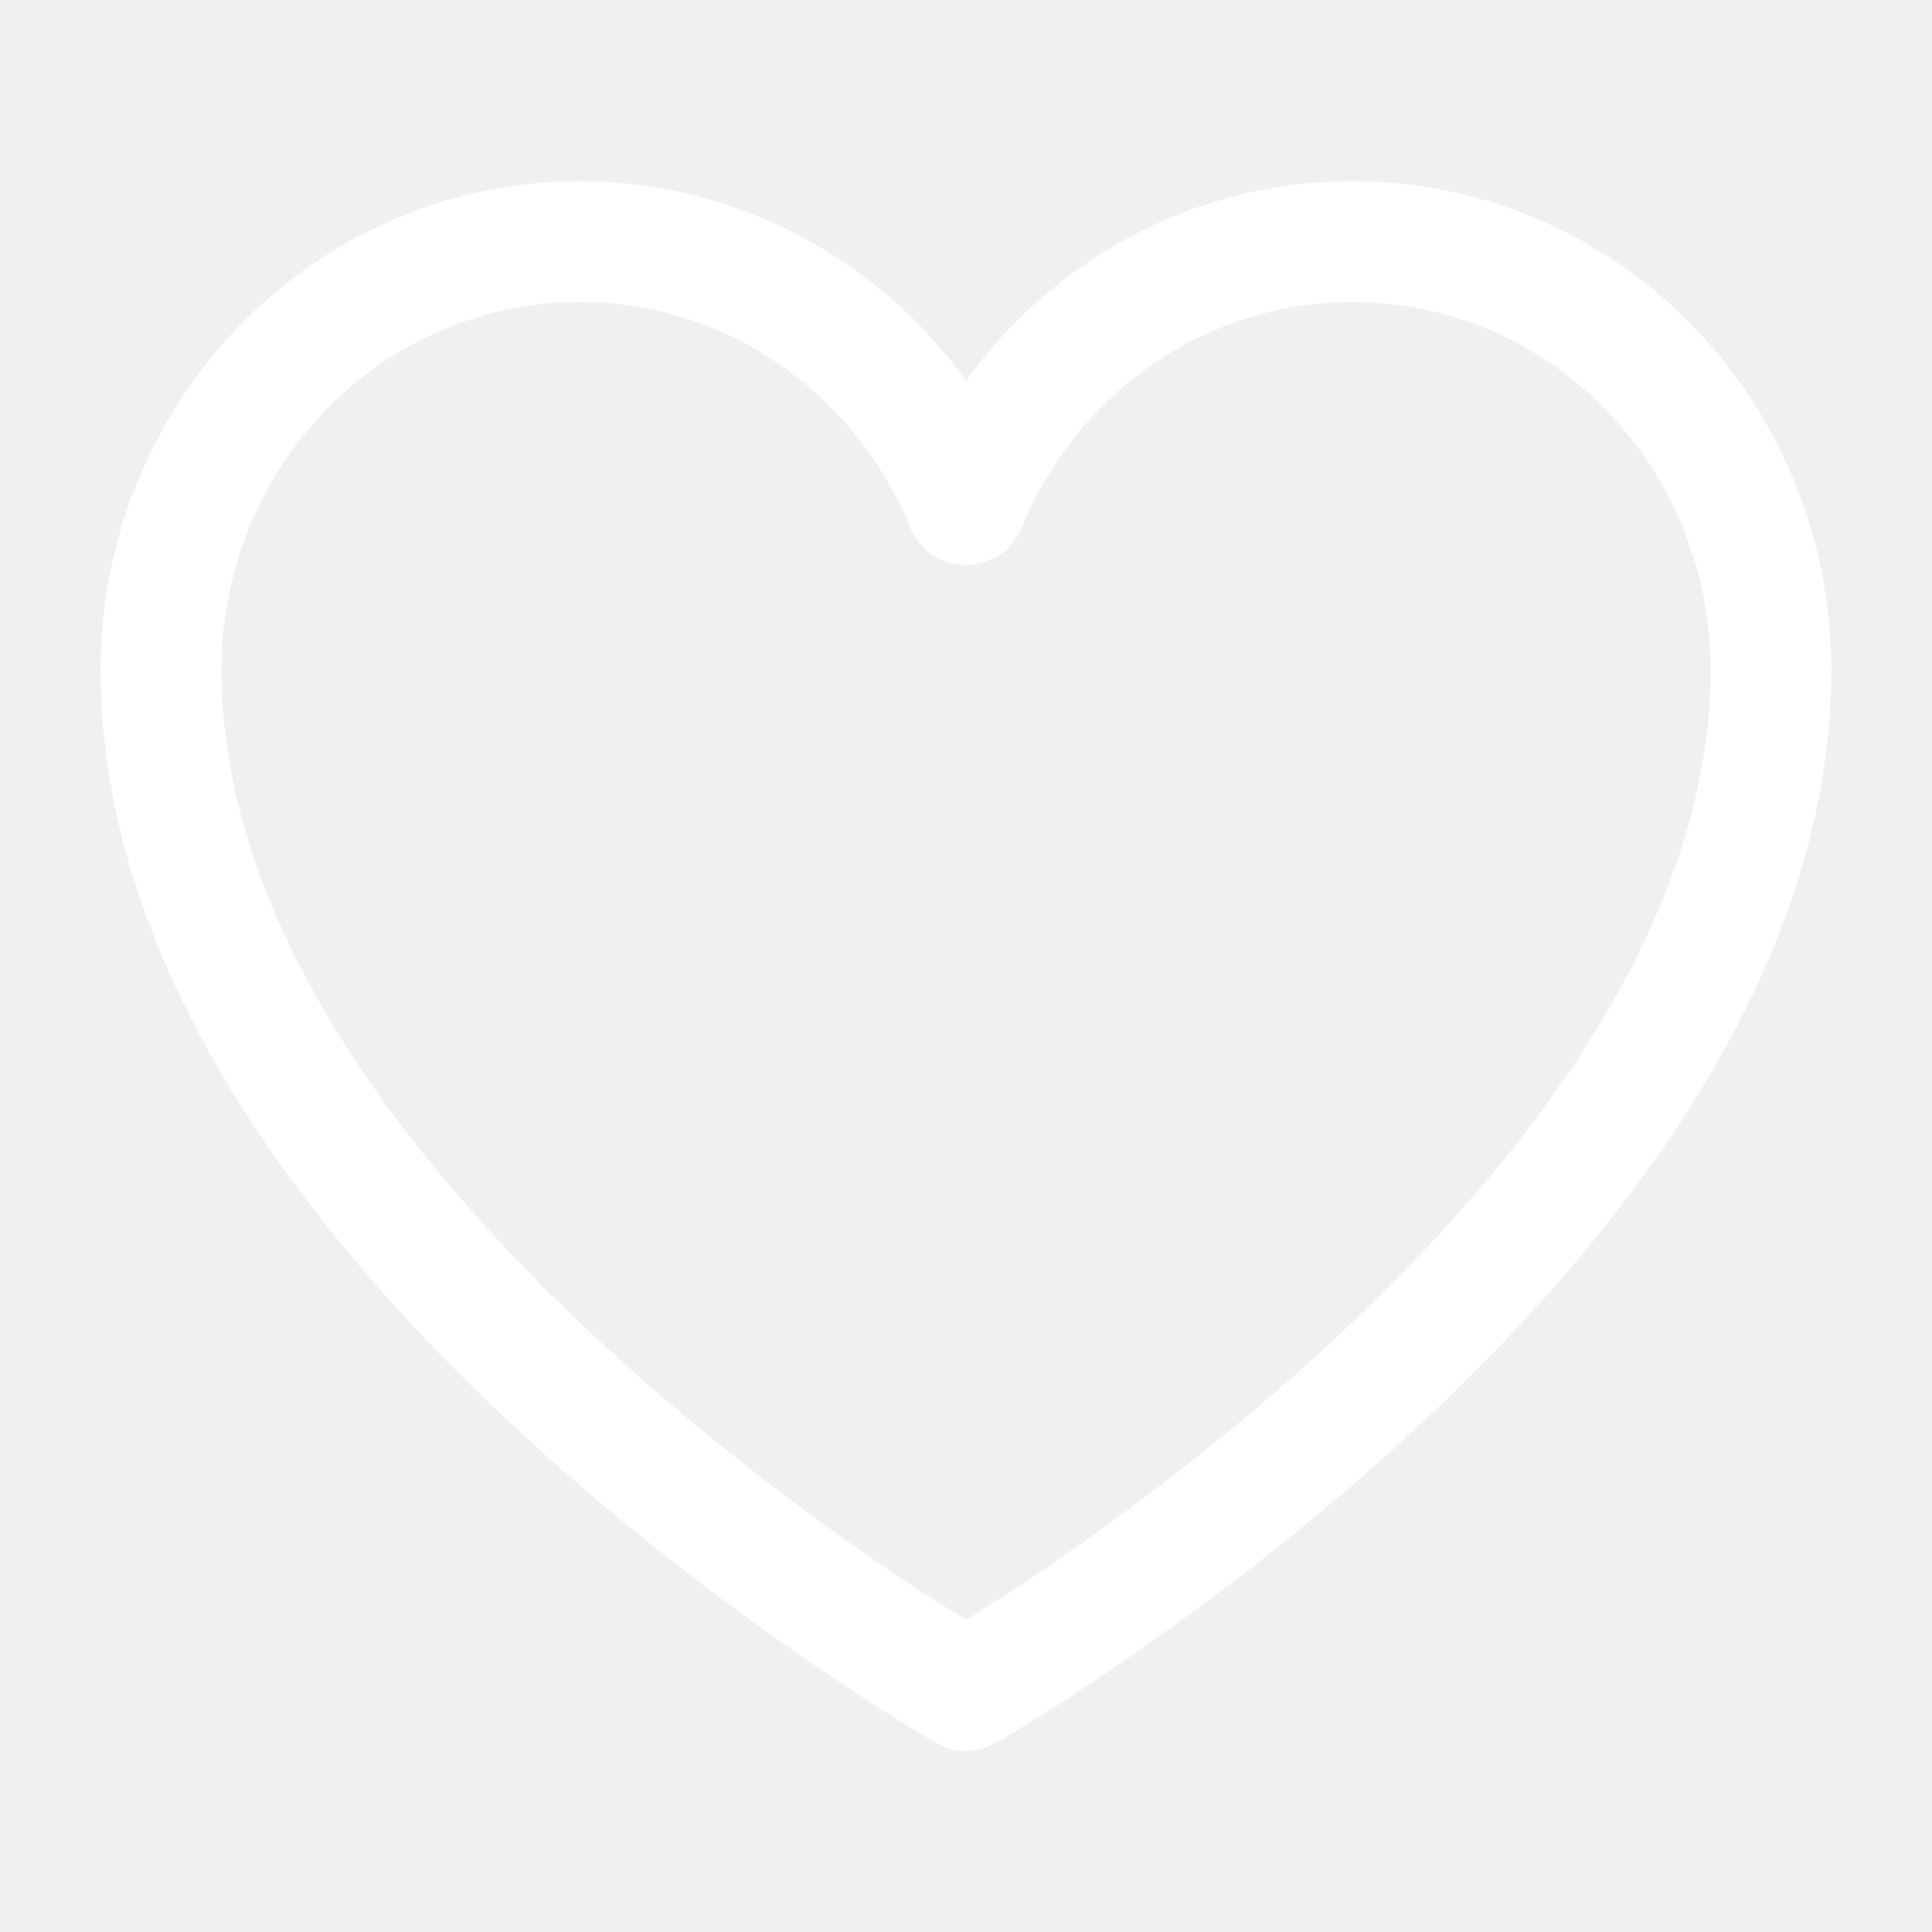
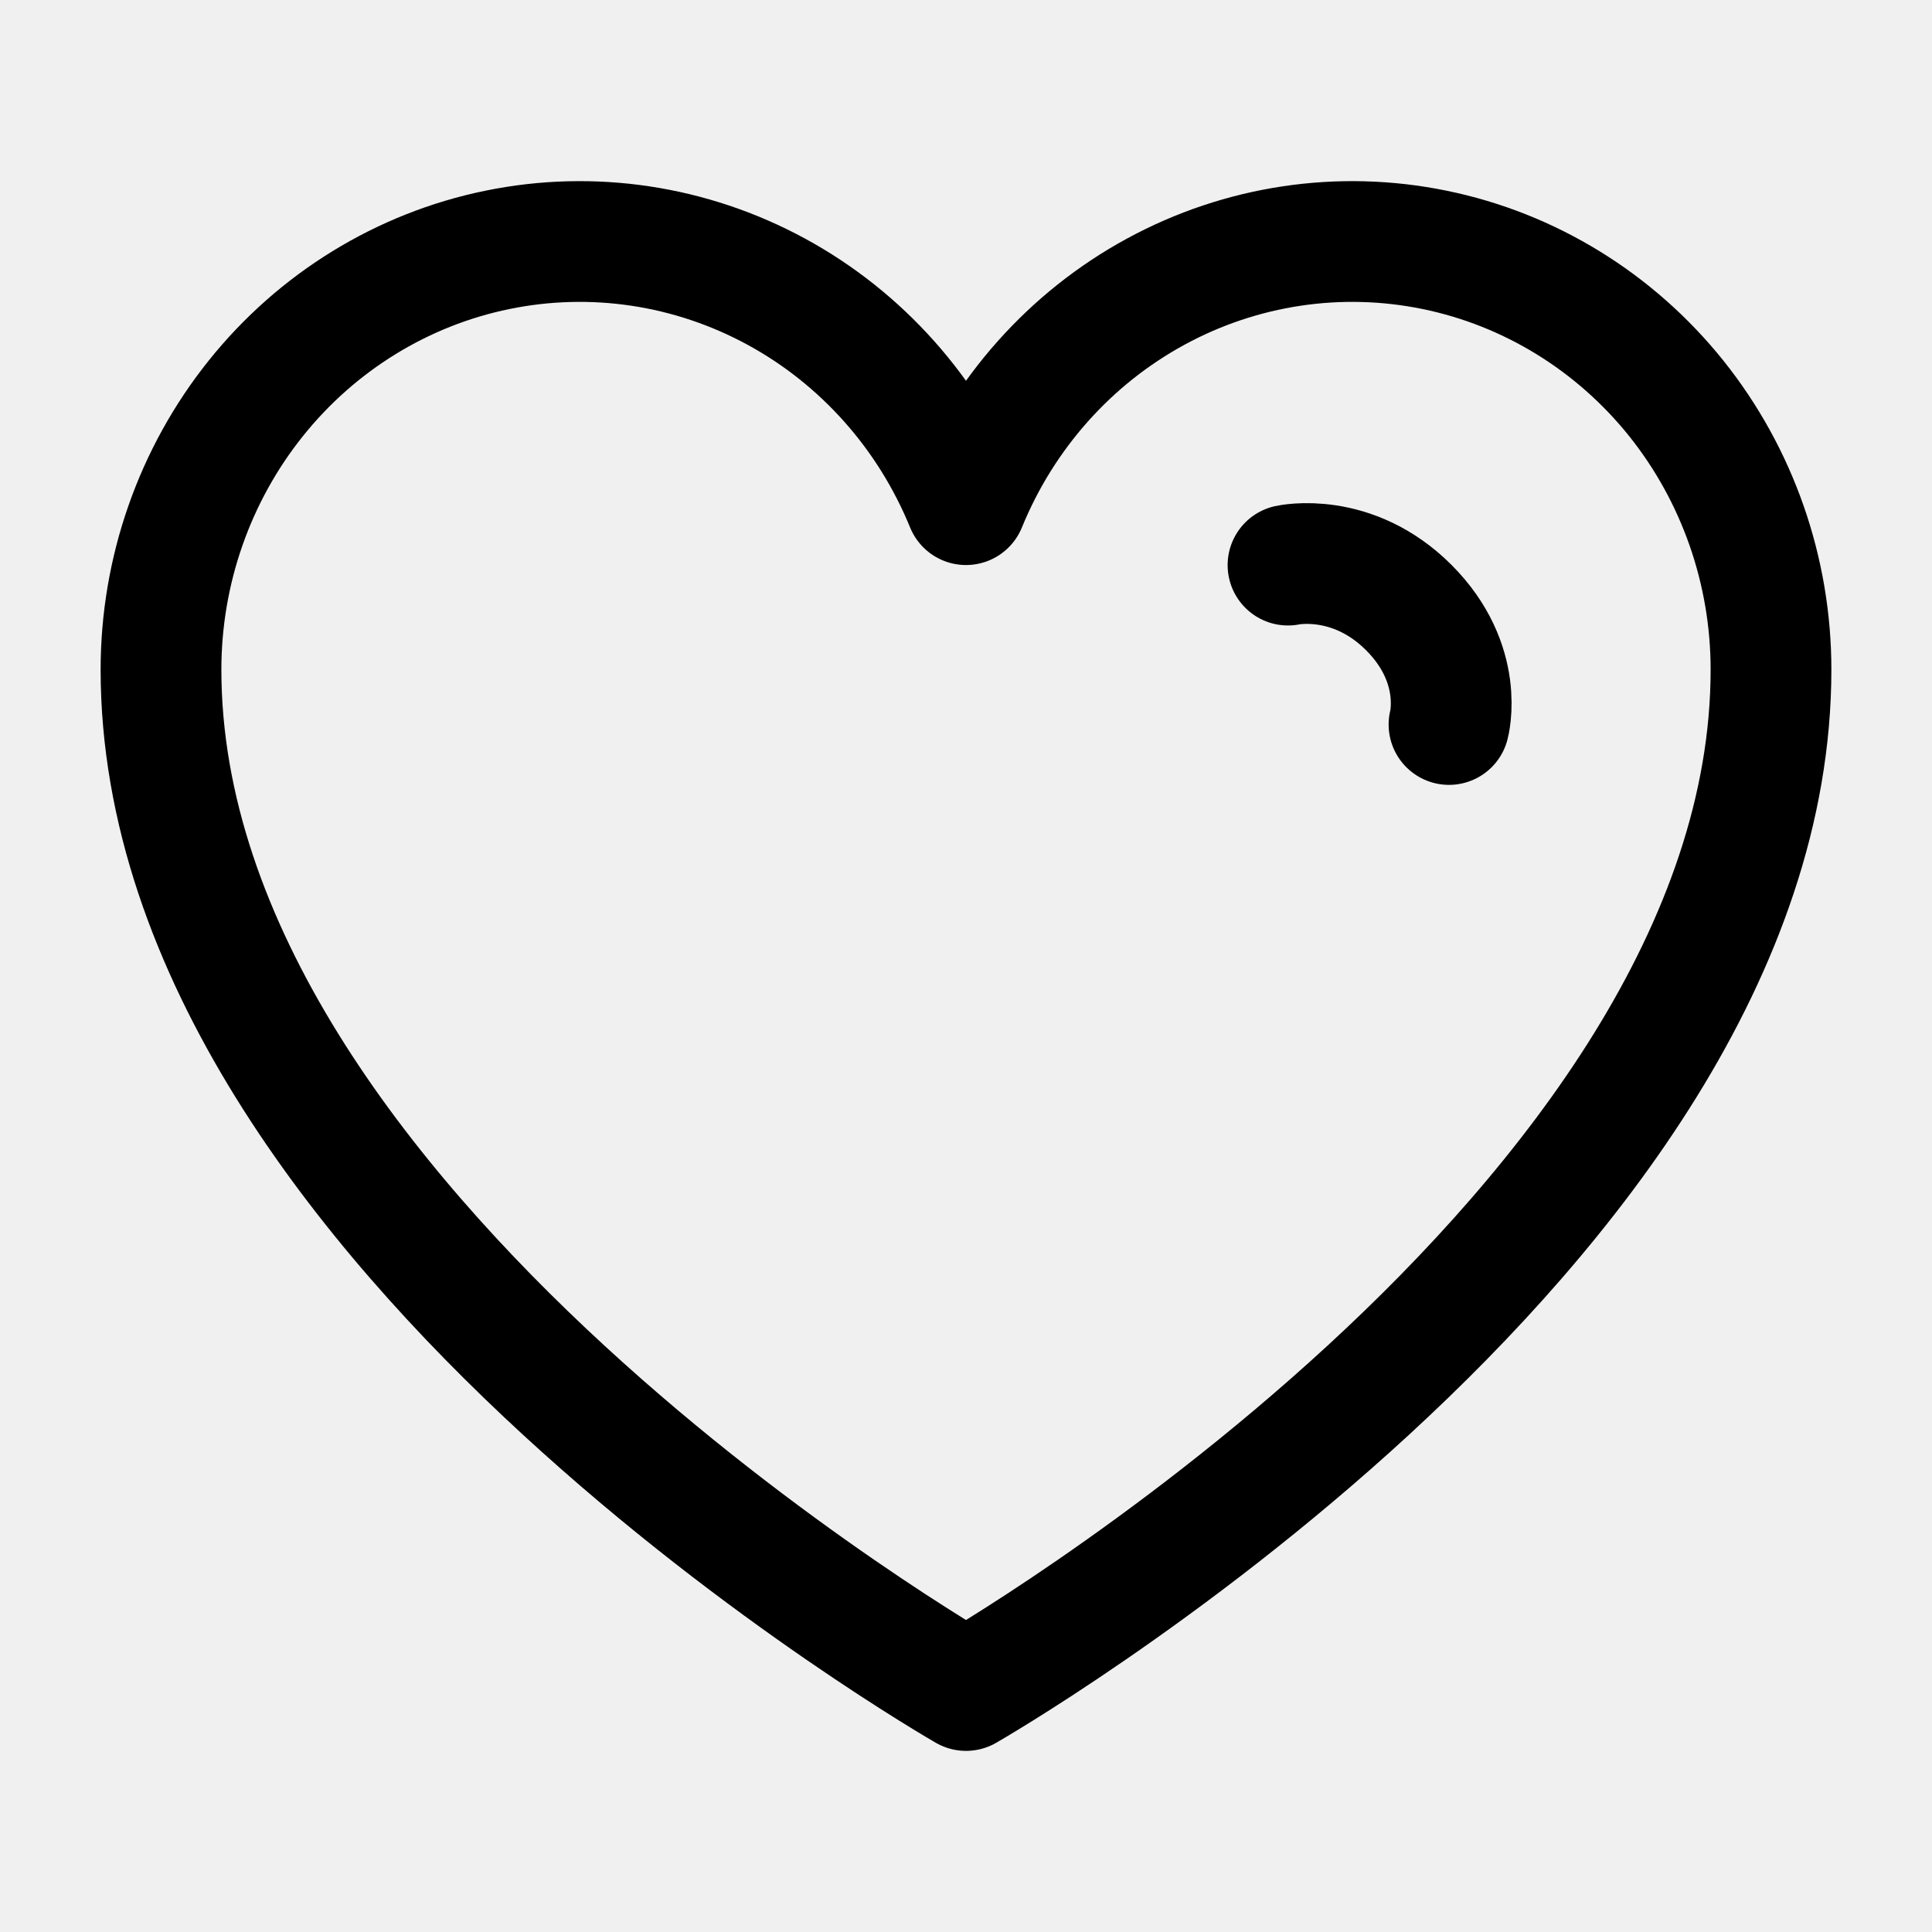
<svg xmlns="http://www.w3.org/2000/svg" width="24" height="24" viewBox="0 0 24 24" fill="none">
  <g clip-path="url(#clip0_681_8133)">
-     <path d="M12 21C12 21 2 15.273 2 8.318C2 7.089 2.417 5.898 3.179 4.947C3.94 3.997 5.001 3.345 6.179 3.104C7.358 2.862 8.581 3.046 9.643 3.623C10.704 4.2 11.537 5.135 12 6.269C12.463 5.135 13.296 4.2 14.357 3.623C15.418 3.046 16.642 2.862 17.821 3.104C18.999 3.345 20.06 3.997 20.822 4.947C21.583 5.898 22 7.089 22 8.318C22 15.273 12 21 12 21Z" stroke="white" stroke-width="1.5" stroke-linecap="round" stroke-linejoin="round" />
-     <path d="M16 7.02C16 7.02 16.796 6.843 17.5 7.547C18.204 8.251 18 9 18 9" stroke="current" stroke-width="1.5" stroke-linecap="round" />
+     <path d="M12 21C12 21 2 15.273 2 8.318C2 7.089 2.417 5.898 3.179 4.947C3.94 3.997 5.001 3.345 6.179 3.104C7.358 2.862 8.581 3.046 9.643 3.623C10.704 4.2 11.537 5.135 12 6.269C12.463 5.135 13.296 4.2 14.357 3.623C15.418 3.046 16.642 2.862 17.821 3.104C18.999 3.345 20.06 3.997 20.822 4.947C21.583 5.898 22 7.089 22 8.318C22 15.273 12 21 12 21Z" stroke="currentColor" stroke-width="1.5" stroke-linecap="round" stroke-linejoin="round" />
+     <path d="M16 7.02C16 7.02 16.796 6.843 17.5 7.547C18.204 8.251 18 9 18 9" stroke="currentColor" stroke-width="1.5" stroke-linecap="round" />
  </g>
  <defs>
    <clipPath id="clip0_681_8133">
-       <rect width="24" height="24" fill="current" />
+       <rect width="24" height="24" fill="currentColor" />
    </clipPath>
  </defs>
</svg>
